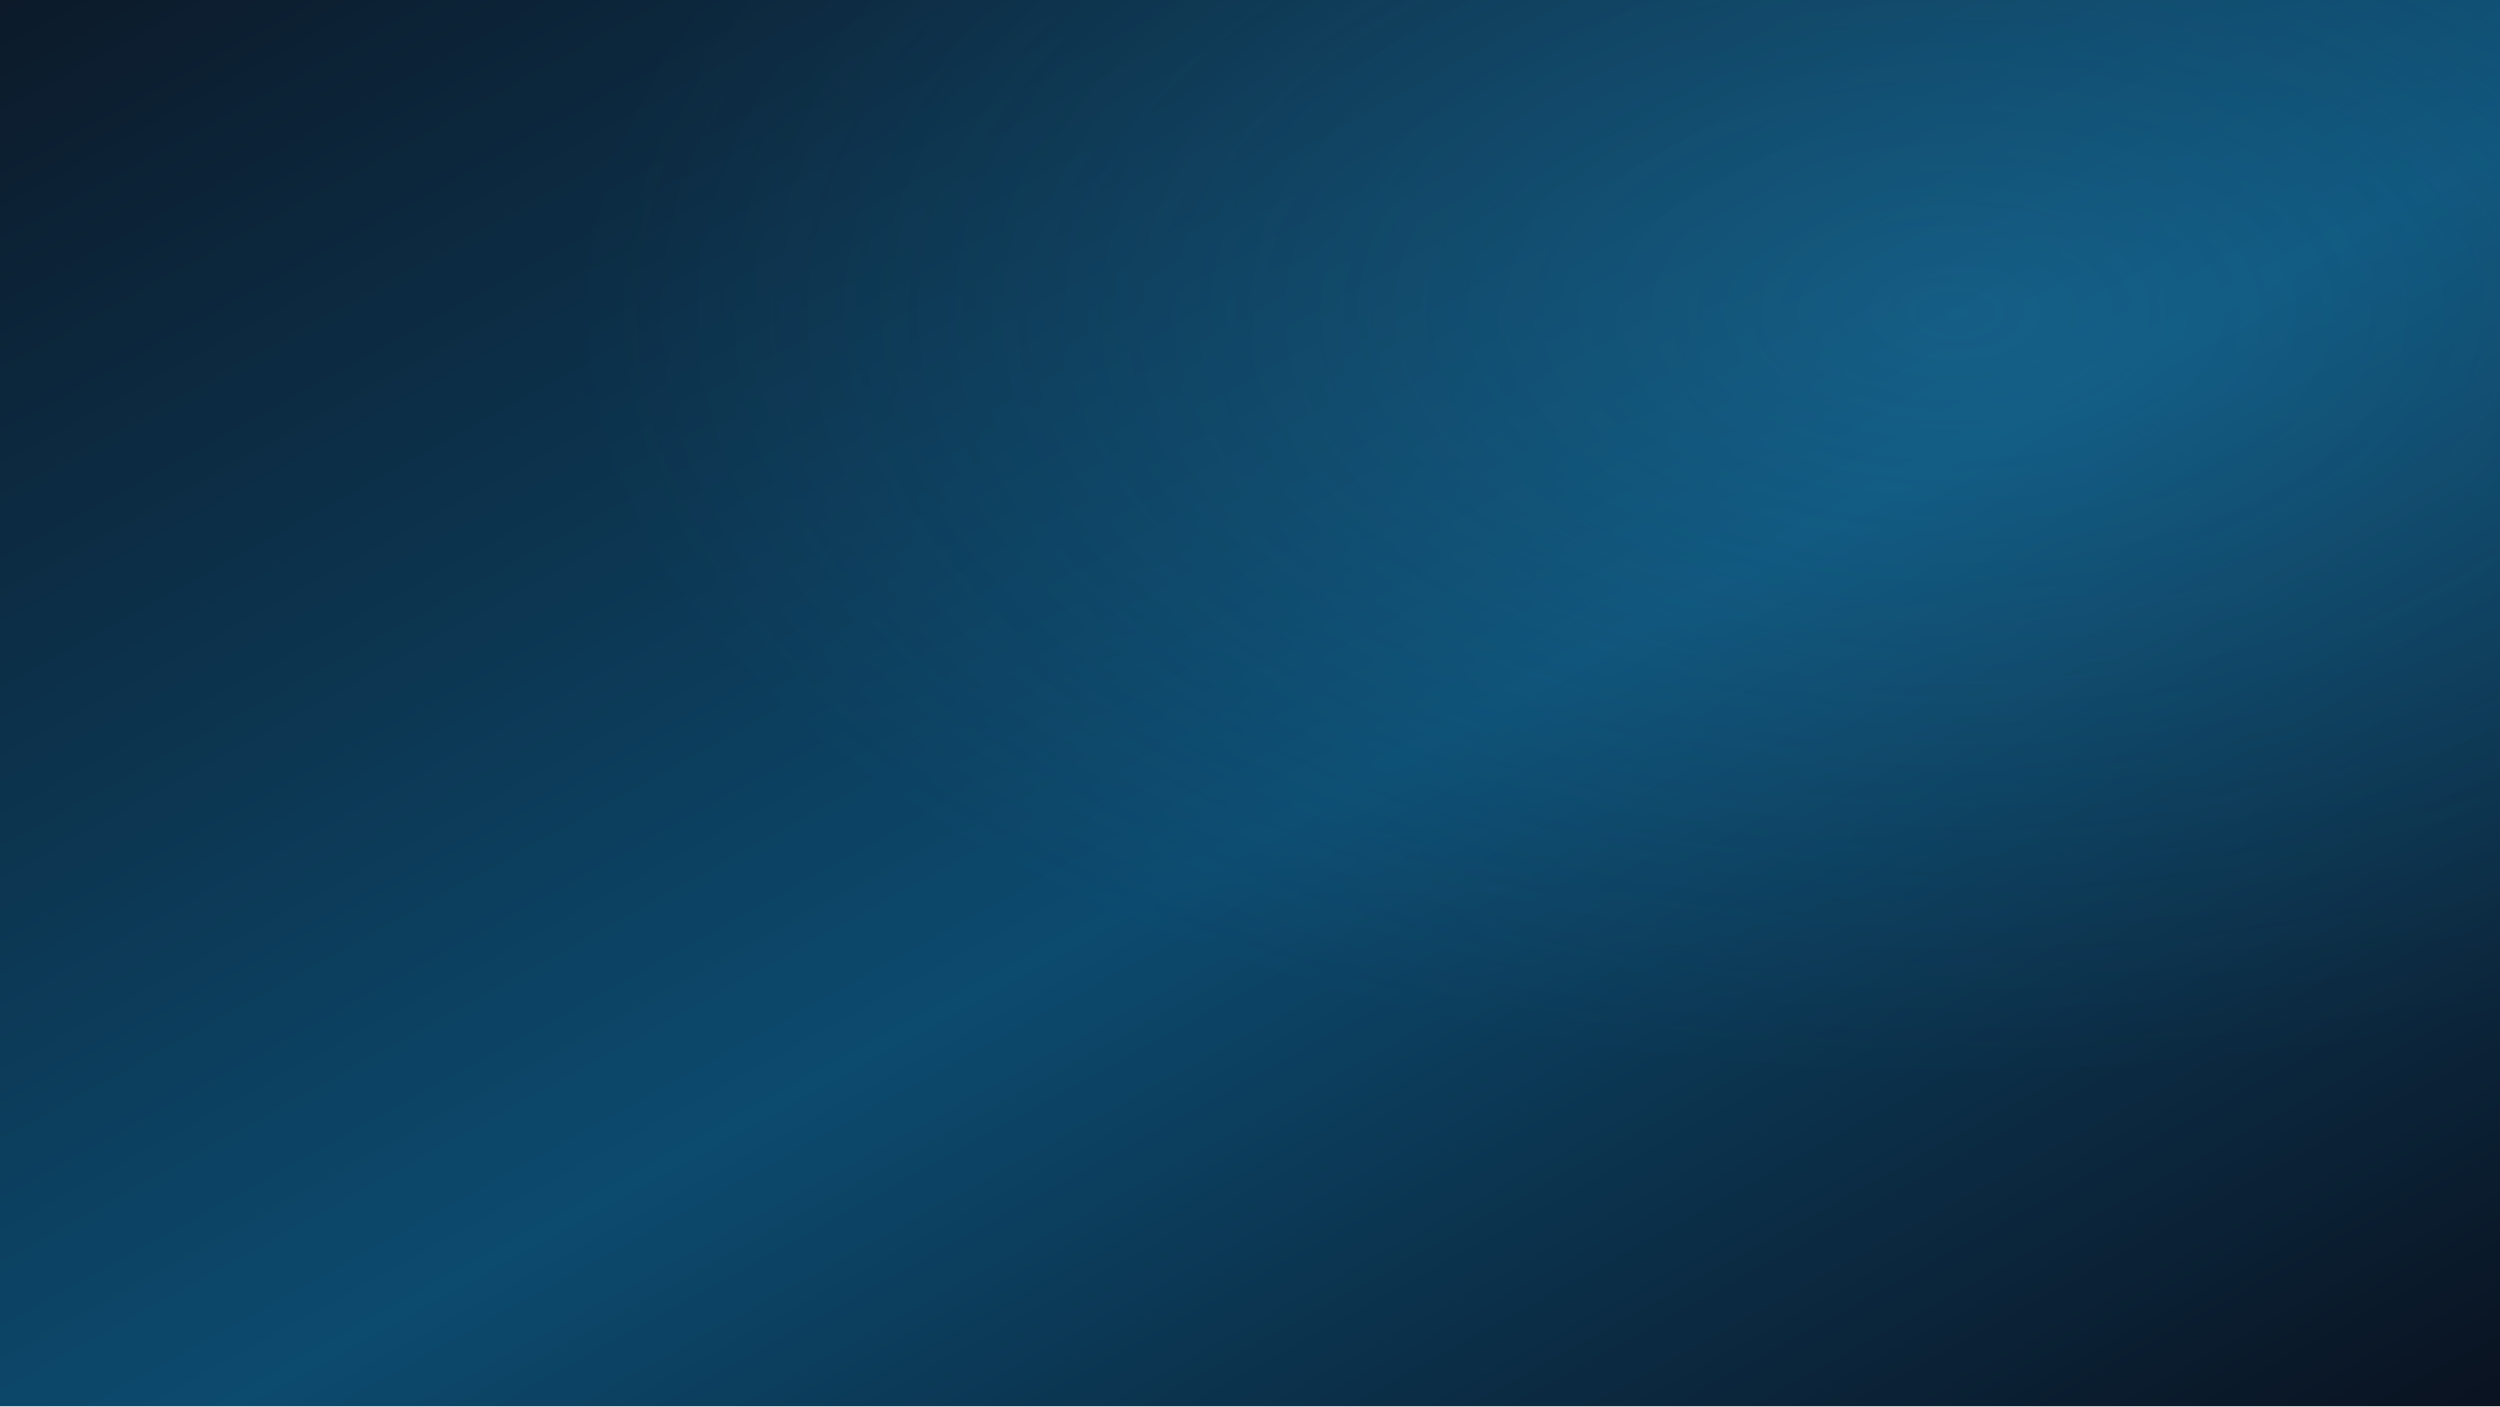
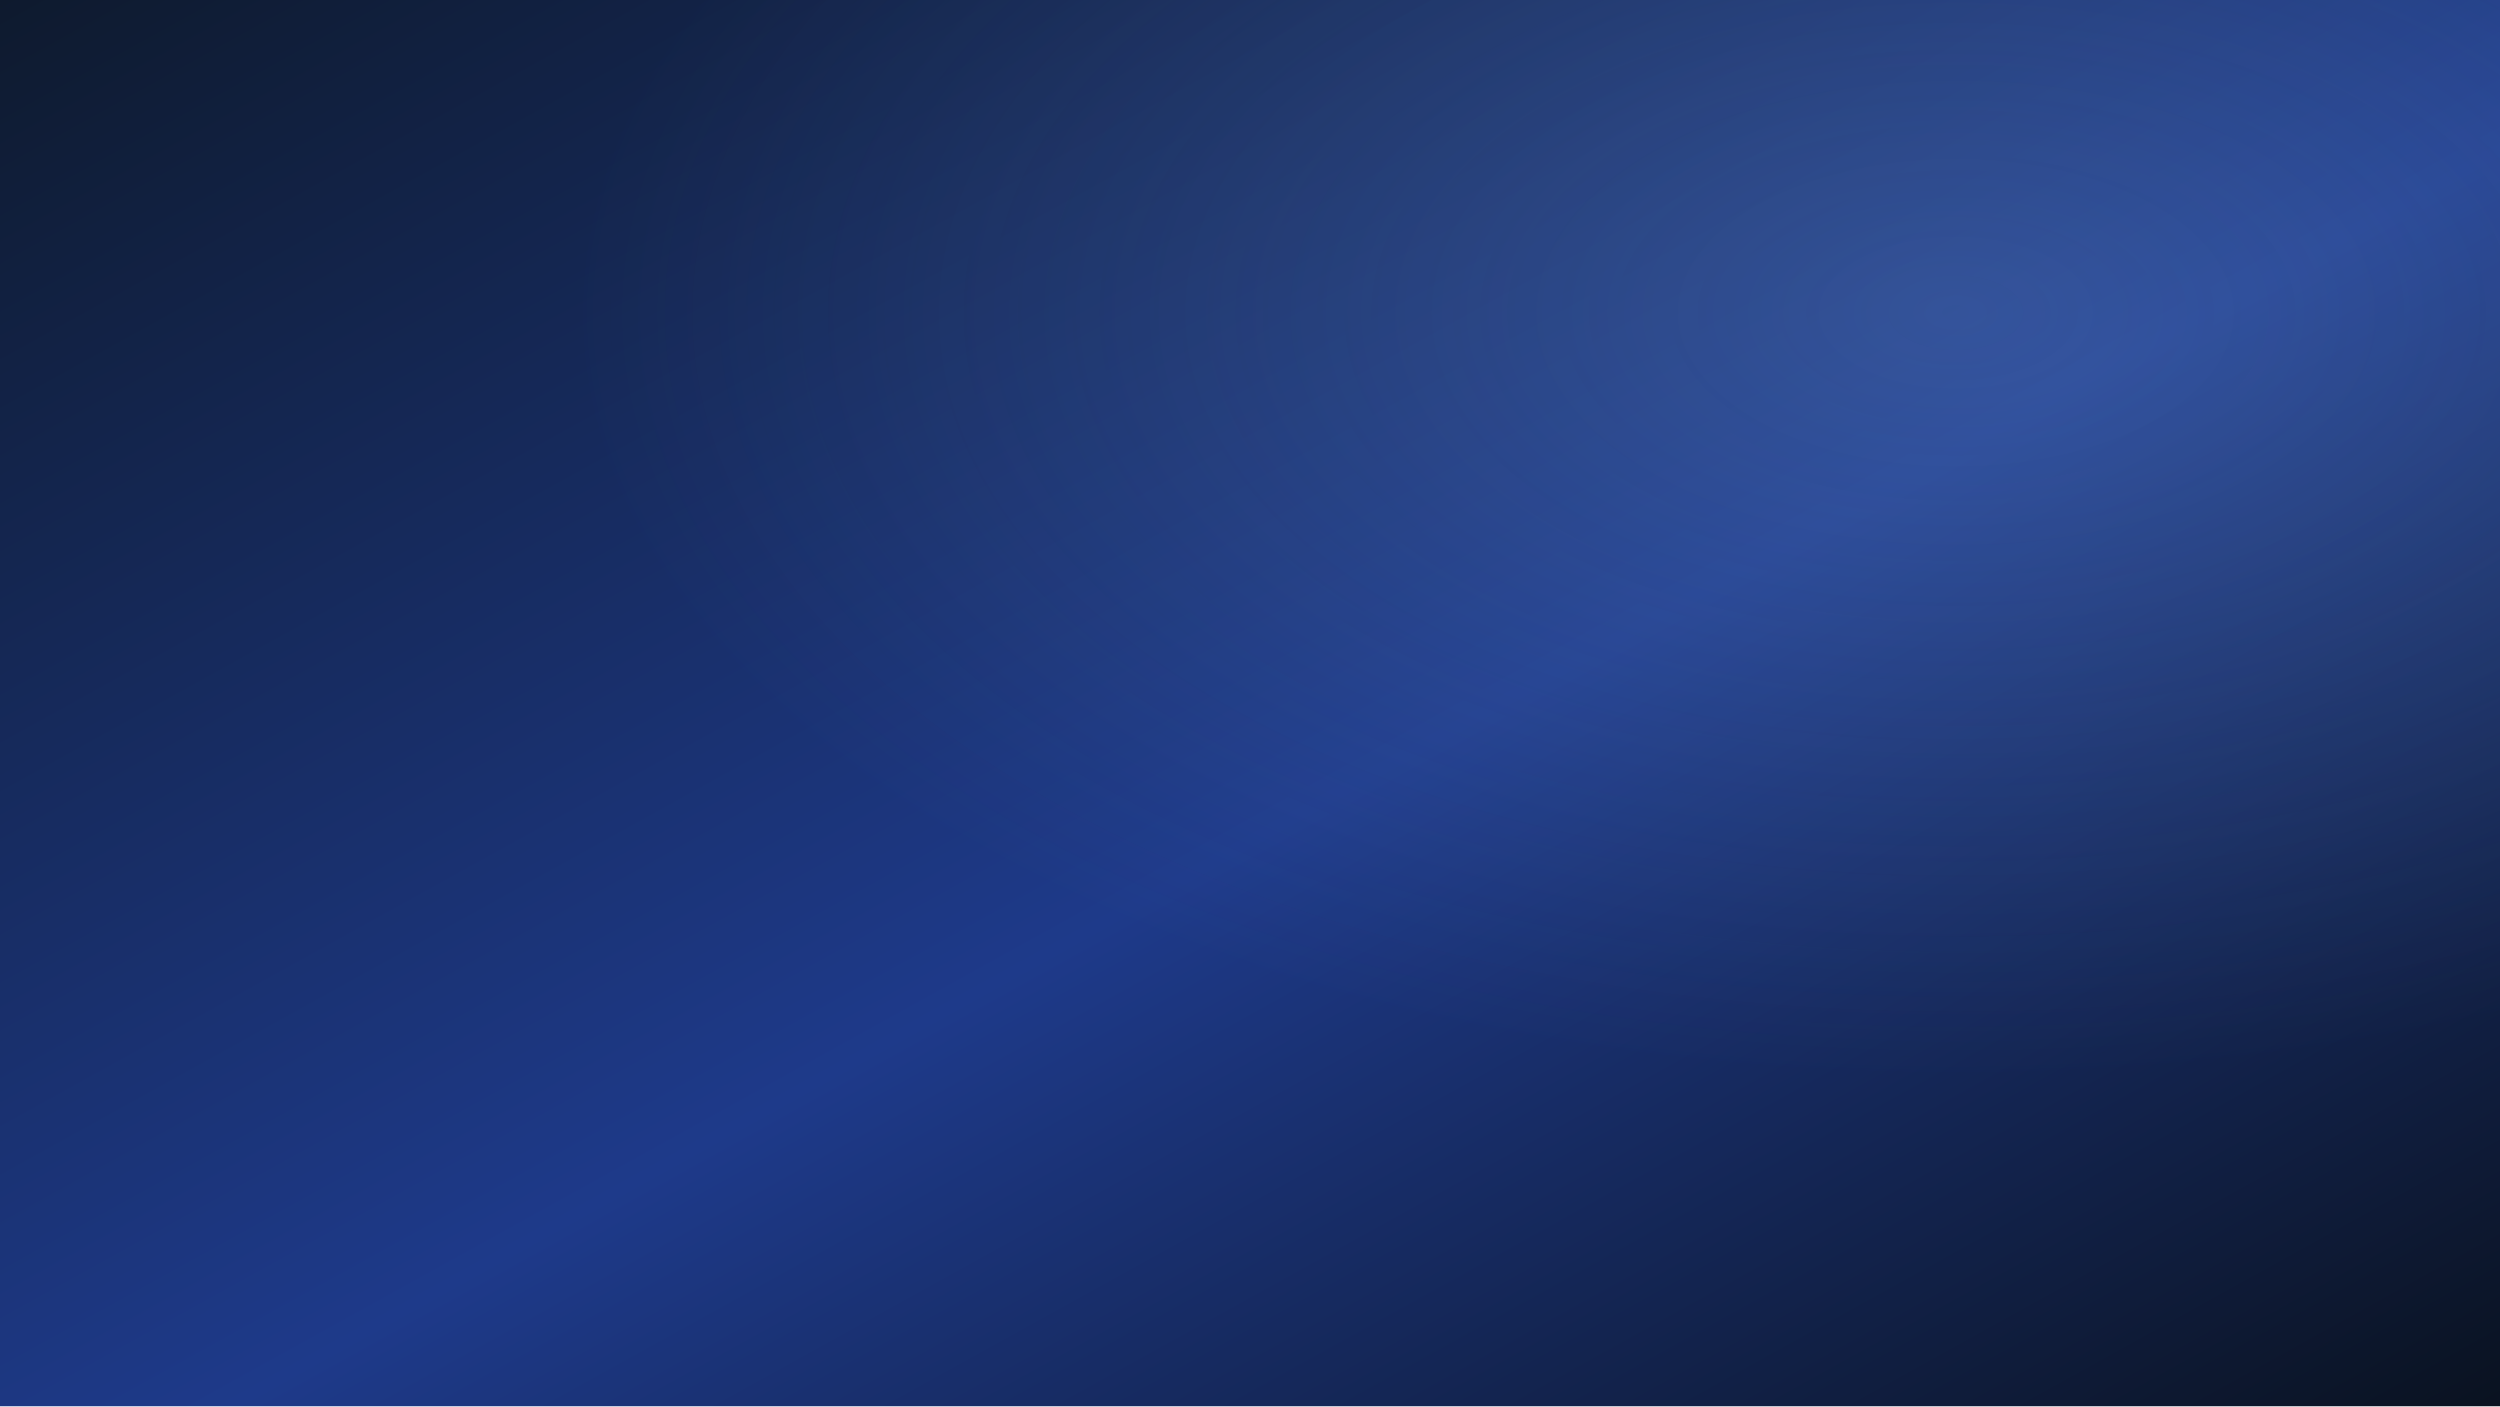
<svg xmlns="http://www.w3.org/2000/svg" width="1600" height="900" viewBox="0 0 1600 900">
  <defs>
    <linearGradient id="g" x1="0" y1="0" x2="1" y2="1">
-       <stop offset="0" stop-color="#0c1a2a" />
-       <stop offset=".55" stop-color="#0c4a6e" />
+       <stop offset="0" stop-color="#0e1a2e" />
+       <stop offset=".55" stop-color="#1e3a8a" />
      <stop offset="1" stop-color="#0a1220" />
    </linearGradient>
    <radialGradient id="glow" cx=".78" cy=".22" r=".55">
-       <stop offset="0" stop-color="#38bdf8" stop-opacity=".20" />
-       <stop offset="1" stop-color="#38bdf8" stop-opacity="0" />
+       <stop offset="0" stop-color="#93c5fd" stop-opacity=".20" />
+       <stop offset="1" stop-color="#93c5fd" stop-opacity="0" />
    </radialGradient>
  </defs>
  <rect width="1600" height="900" fill="url(#g)" />
  <rect width="1600" height="900" fill="url(#glow)" />
</svg>
